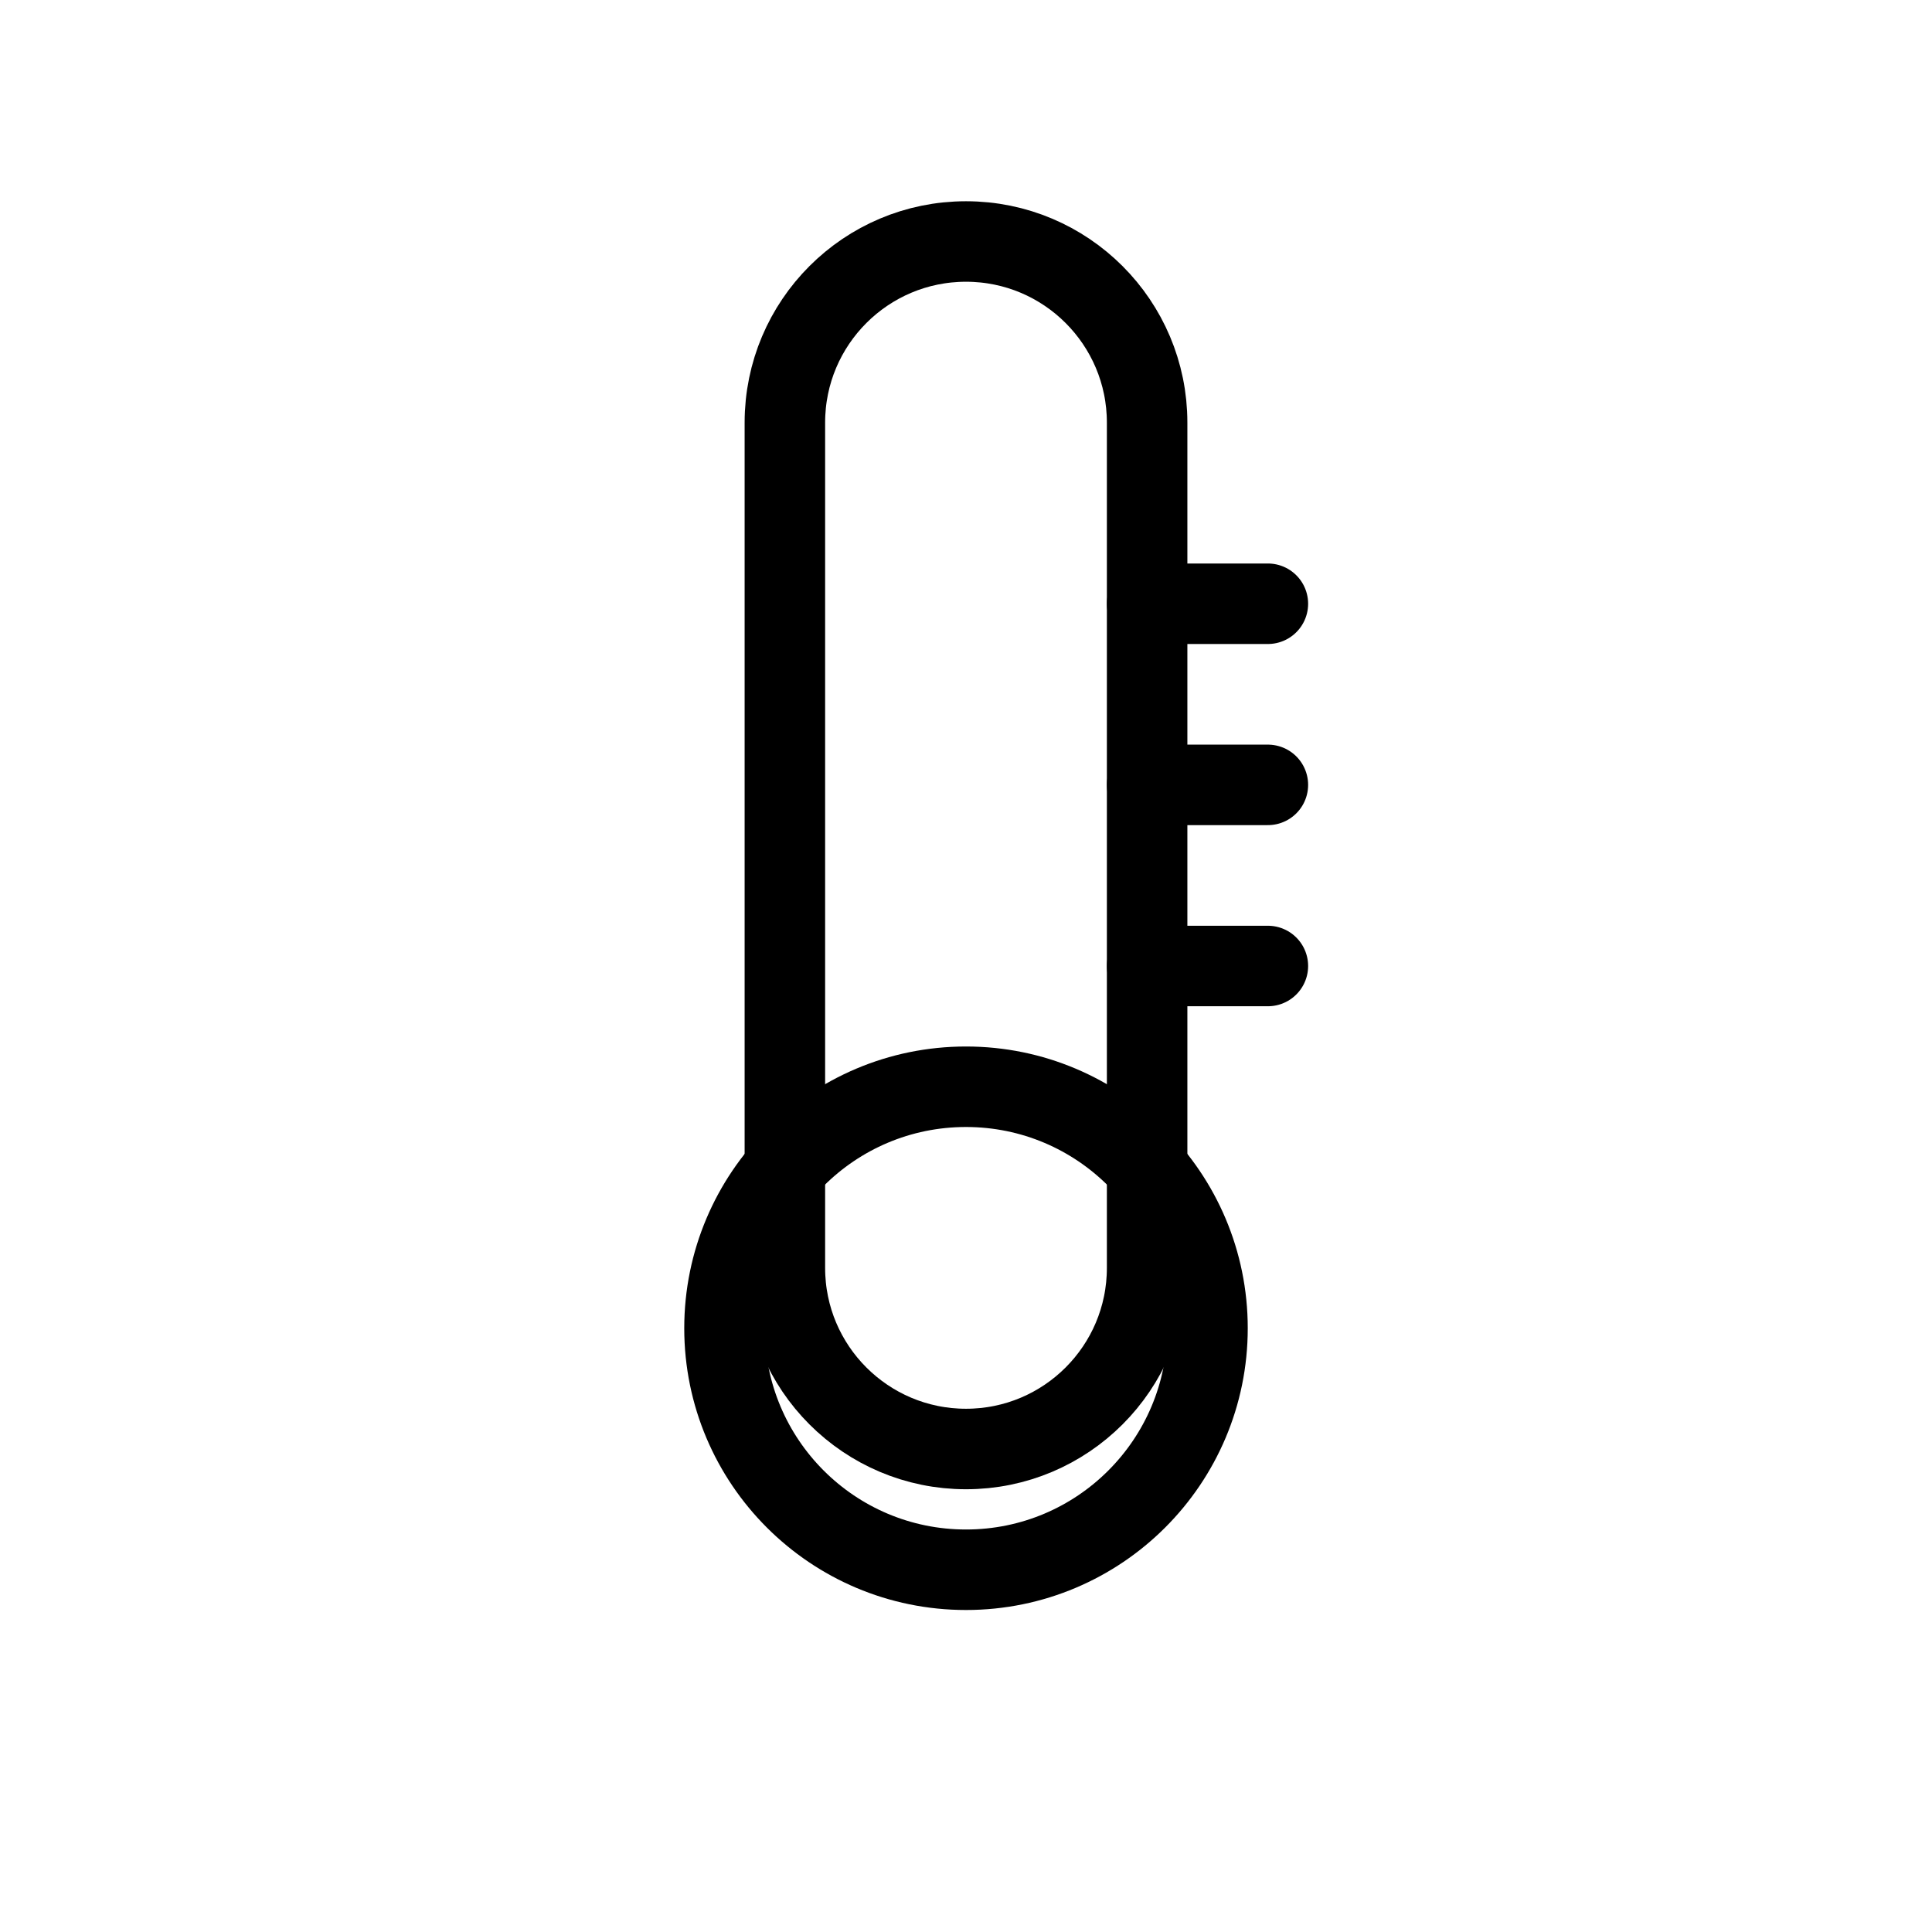
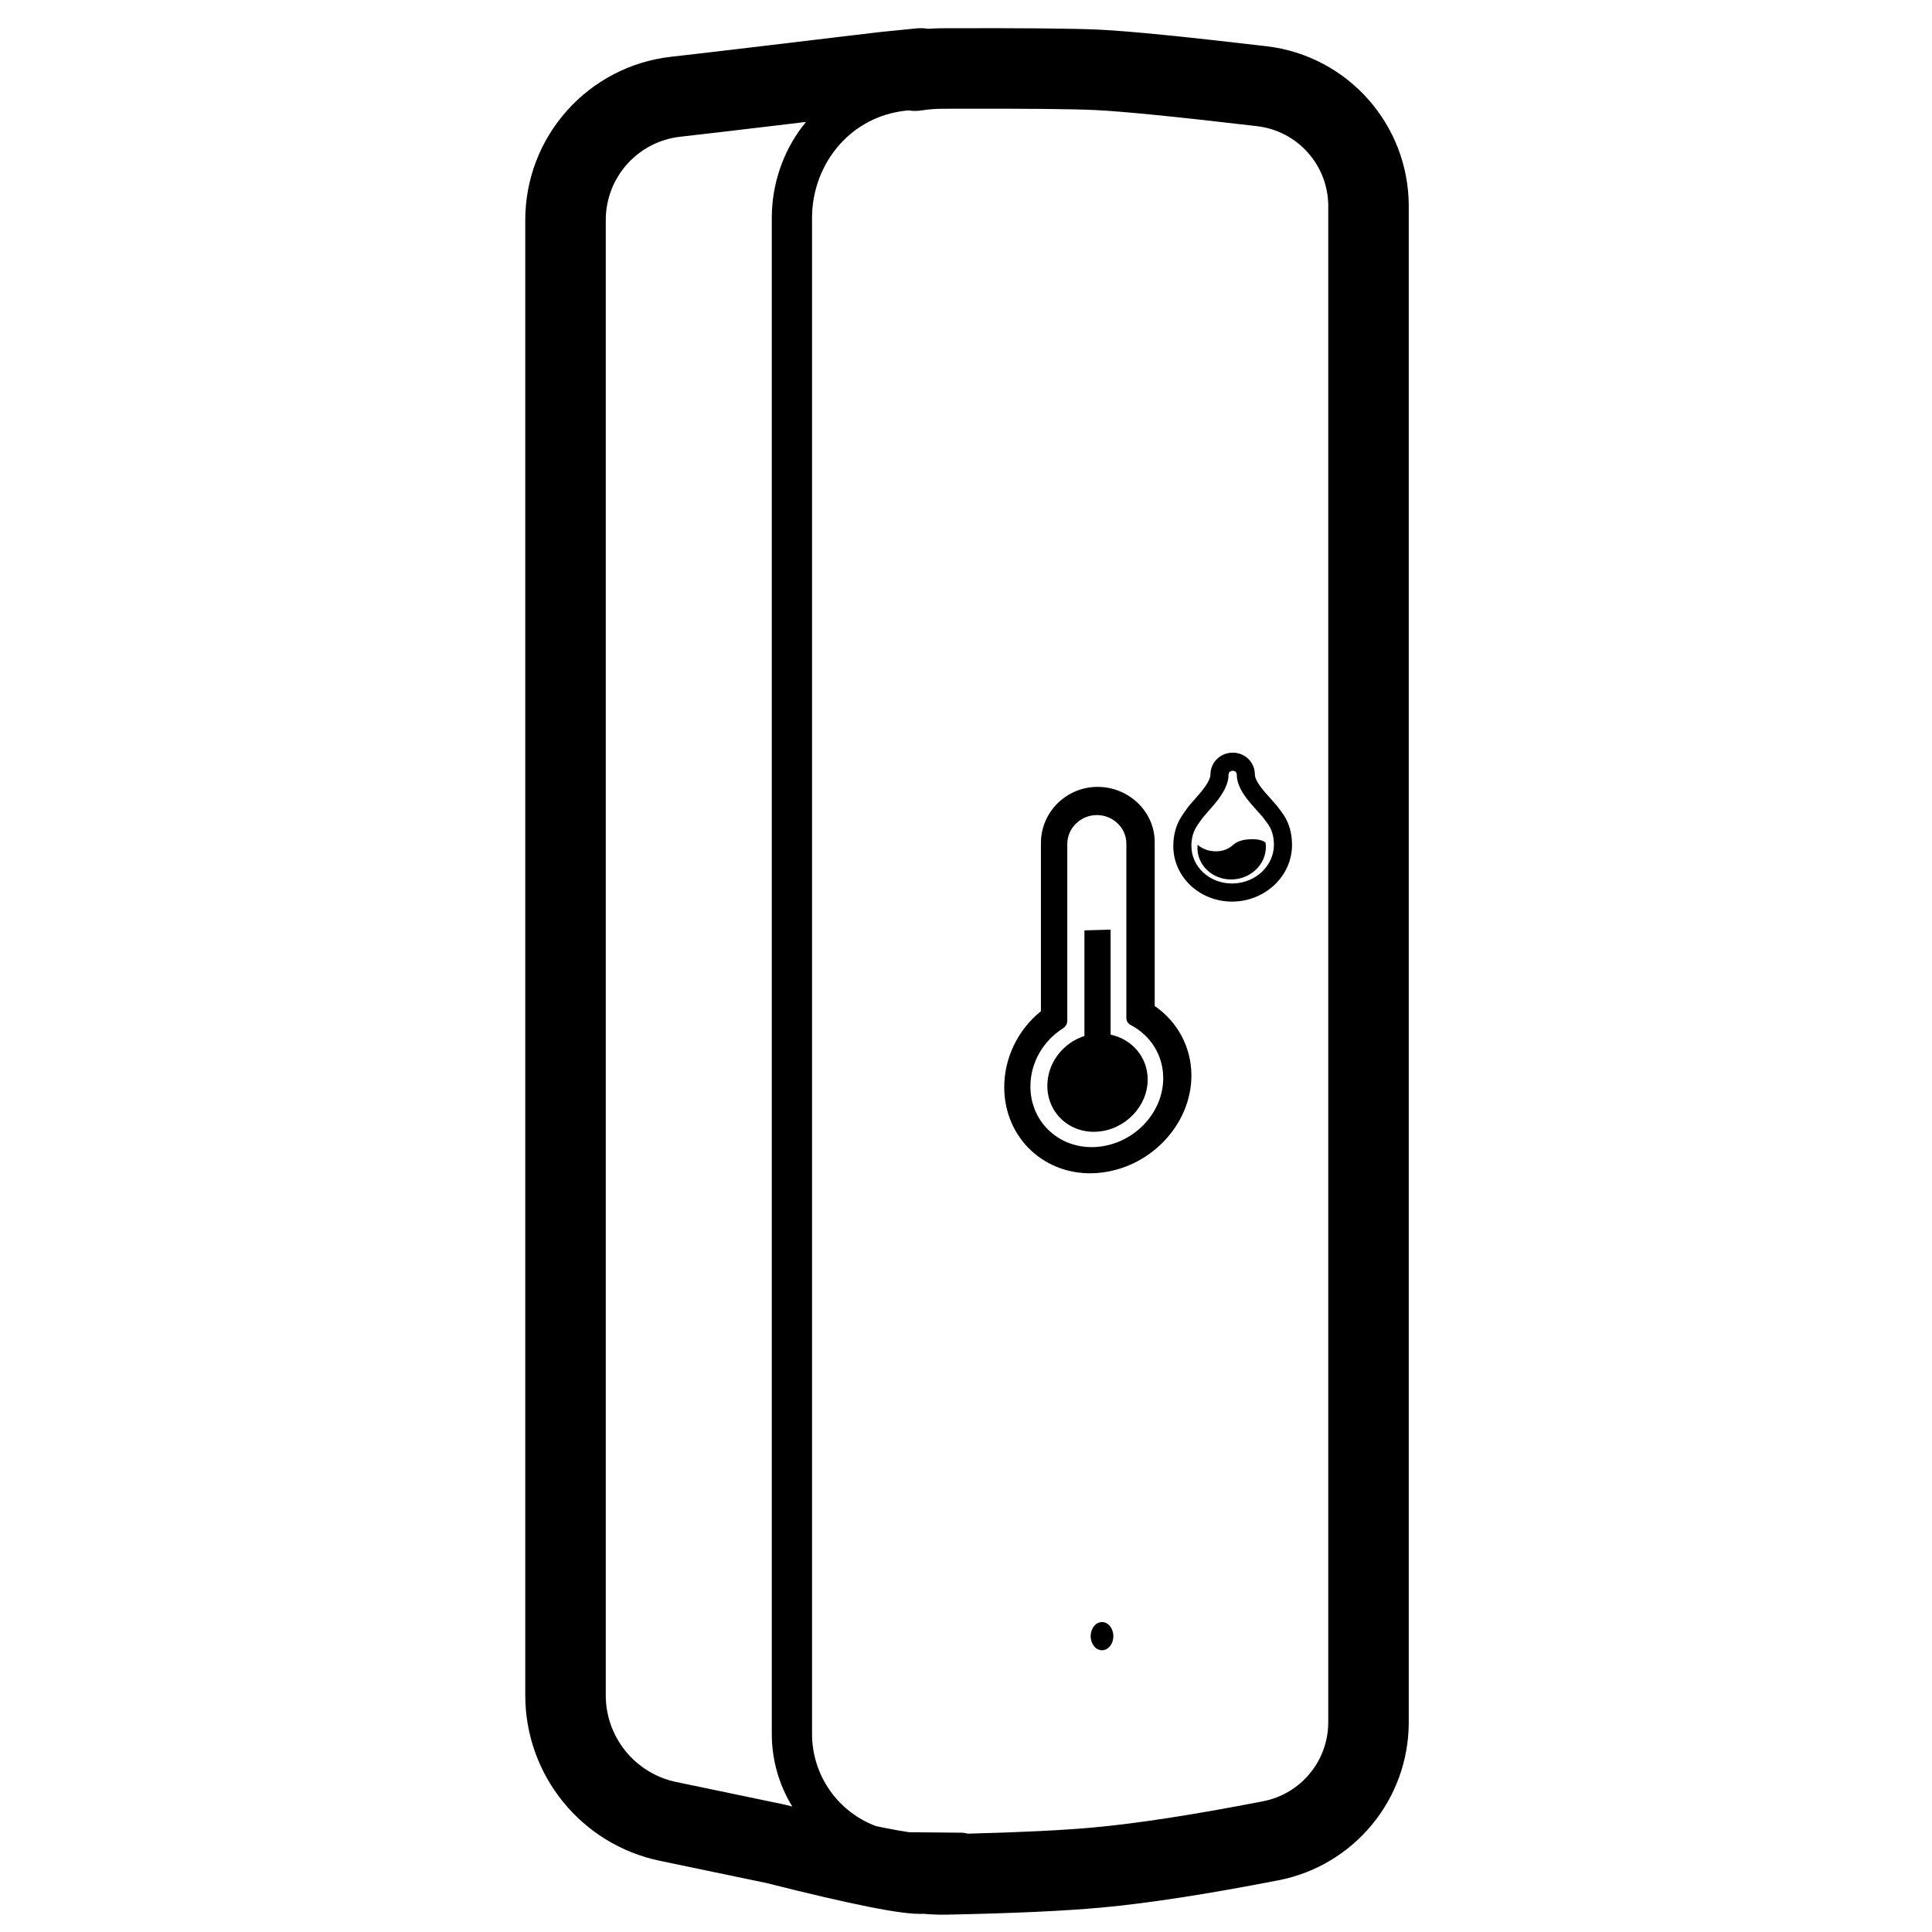
- <svg xmlns="http://www.w3.org/2000/svg" viewBox="0 0 960 960" fill="none" stroke="currentColor" stroke-width="40" stroke-linecap="round" stroke-linejoin="round">
-   <rect x="390" y="120" width="180" height="600" rx="90" />
-   <circle cx="480" cy="660" r="120" />
-   <line x1="570" y1="300" x2="630" y2="300" />
-   <line x1="570" y1="390" x2="630" y2="390" />
-   <line x1="570" y1="480" x2="630" y2="480" />
+ <svg xmlns="http://www.w3.org/2000/svg" height="960" viewBox="0 0 960 960" width="960">
+   <path d="m468.108 14.042c39.622-.145 65.589.083 78.297.702 14.782.72 42.288 3.458 82.926 8.231 40.296 4.733 70.67 38.879 70.67 79.451v753.346c0 38.289-27.131 71.21-64.715 78.526-35.543 6.918-64.851 11.442-88.029 13.566-18.494 1.694-43.989 2.858-76.608 3.51-3.909.078-7.796-.053-11.646-.406-3.133.129-6.644-.13-10.917-.682-4.48-.579-9.974-1.523-16.554-2.835-12.632-2.519-29.525-6.448-50.765-11.8l-52.908-11.029c-38.948-8.119-66.858-42.447-66.858-82.232v-733.055c0-41.59 31.261-76.532 72.6-81.15 9.57-1.069 25.234-2.907 46.962-5.498l1.222-.146c5.969-.712 12.147-1.451 19.716-2.358 2.237-.268 14.316-1.716 17.363-2.081 12.63-1.513 17.826-2.128 19.114-2.256 5.269-.524 9.421-.938 12.595-1.255 2.184-.218 3.636-.364 4.561-.458 2.165-.218 4.179-.154 6.024.175 2.306-.174 4.625-.256 6.952-.265zm76.35 40.655c-11.03-.537-34.16-.768-69.066-.677l-7.138.022c-3.521.013-7.0.294-10.419.835-2.157.342-4.291.324-6.335-.025-12.703 1.063-23.896 6.351-32.445 14.999-9.303 9.412-14.882 22.27-15.504 35.96-.034.742-.051 1.485-.051 2.228v753.501c-.001 21.021 13.231 38.961 31.82 45.861 1.398.29 2.741.565 4.033.822 5.013 1 9.18 1.734 12.456 2.202 14.543.138 23.201.214 25.932.226 1.06.005 2.08.175 3.037.484 26.525-.661 47.495-1.701 62.829-3.106 21.66-1.984 49.708-6.314 84.036-12.996 18.792-3.658 32.357-20.118 32.357-39.263v-753.346c0-20.284-15.187-37.357-35.336-39.724-39.751-4.669-66.622-7.343-80.206-8.005zm-143.956 5.886-.632.077c-7.141.855-12.568 1.505-13.453 1.611l-.126.015.126-.015c-.017.002-.032.004-.045.005l.02-.002c-.074.009-.108.013-.1.012l-.993.119c-21.828 2.603-37.557 4.449-47.259 5.533-21.092 2.356-37.04 20.181-37.04 41.397v733.055c0 20.84 14.62 38.821 35.021 43.074l53.295 11.11c.271.056.541.119.809.186 1.205.304 2.394.603 3.57.897-6.467-10.505-10.195-22.879-10.194-36.117v-753.501c0-1.046.024-2.092.071-3.137.746-16.406 6.751-31.987 16.93-44.319zm147.078 745.417c3.114 0 5.638 3.134 5.638 7s-2.524 7-5.638 7c-3.114 0-5.638-3.134-5.638-7s2.524-7 5.638-7zm-2.079-415c15.57.06 28.264 12.385 28.264 27.43l-0 81.433.251.175c11.12 7.79 17.83 20.179 17.981 33.906l.003.474c0 24.619-20.816 46.3-46.499 48.421-25.685 2.121-46.501-16.977-46.501-42.652 0-14.513 6.736-28.321 17.984-37.537l.251-.203 0-83.538c0-15.28 12.442-27.724 27.8-27.909zm-.5 14c-8.061.018-14.676 6.512-14.676 14.415v87.809c0 1.488-.802 2.905-2.109 3.729-9.973 6.313-16.216 17.218-16.216 28.871 0 18.008 14.775 31.473 33.001 30.077 18.224-1.396 32.999-16.696 32.999-34.176 0-11.312-6.243-21.254-16.216-26.439-1.307-.684-2.109-2.003-2.109-3.472v-86.654c0-7.799-6.614-14.179-14.674-14.16zm6.856 56.934v52.186c10.612 2.226 18.422 11.17 18.422 22.293 0 13.297-11.161 24.896-24.93 25.903-13.767 1.007-24.93-9.204-24.93-22.804 0-11.377 7.812-21.359 18.424-24.722v-52.493zm67.69-85.493c2.531 2.039 3.992 5.096 3.992 8.41 0 .744.234 1.654.821 2.857.754 1.546 2.014 3.387 3.849 5.567.378.449 1.177 1.348 2.818 3.175l.268.298c1.956 2.178 2.516 2.808 2.942 3.333.957 1.179 2.932 3.829 3.604 4.844l.013.02c2.792 4.238 4.147 9.352 4.147 14.847 0 15.536-13.285 27.982-29.378 28.205-16.183.221-29.622-12-29.622-27.639 0-5.624 1.443-10.779 4.412-15.165l.01-.015c.448-.659.851-1.245 1.263-1.839.76-1.094 1.333-1.891 1.781-2.47.495-.639 1.192-1.446 3.386-3.954l.277-.317c1.556-1.779 2.264-2.594 2.595-2.998 1.851-2.251 3.126-4.149 3.892-5.742.601-1.249.842-2.193.842-2.95 0-3.273 1.422-6.288 3.876-8.333 2.021-1.684 4.524-2.539 7.038-2.574 2.541-.035 5.094.766 7.173 2.441zm-9.087 8.467c0 4.445-2.358 9.028-6.783 14.409-.499.607-1.62 1.889-2.774 3.208l-.277.317c-1.34 1.532-2.661 3.043-3.042 3.535-.343.443-.86 1.166-1.508 2.099-.424.61-.818 1.186-1.211 1.763-1.943 2.869-2.865 6.282-2.865 10.119 0 10.448 9.176 18.795 20.499 18.64 11.322-.157 20.501-8.758 20.501-19.206 0-3.747-.866-7.168-2.663-9.895-.491-.741-2.291-3.16-3.089-4.143-.33-.407-1.449-1.654-2.65-2.991l-.268-.298c-1.209-1.347-2.448-2.728-3.008-3.393-4.425-5.258-6.784-9.776-6.784-14.219 0-2.506-4.079-2.45-4.079.057zm11.353 32.094c3.247-.047 5.59.507 7.03 1.661.103.709.157 1.433.157 2.17 0 8.793-7.611 16.03-17 16.165-9.389.133-17-6.888-17-15.68 0-.538.028-1.07.084-1.595.199.186.405.374.619.566 2.524 1.862 5.442 2.769 8.754 2.722 3.312-.047 6.156-1.179 8.531-3.397 2.028-1.686 4.969-2.556 8.825-2.612z" />
</svg>
